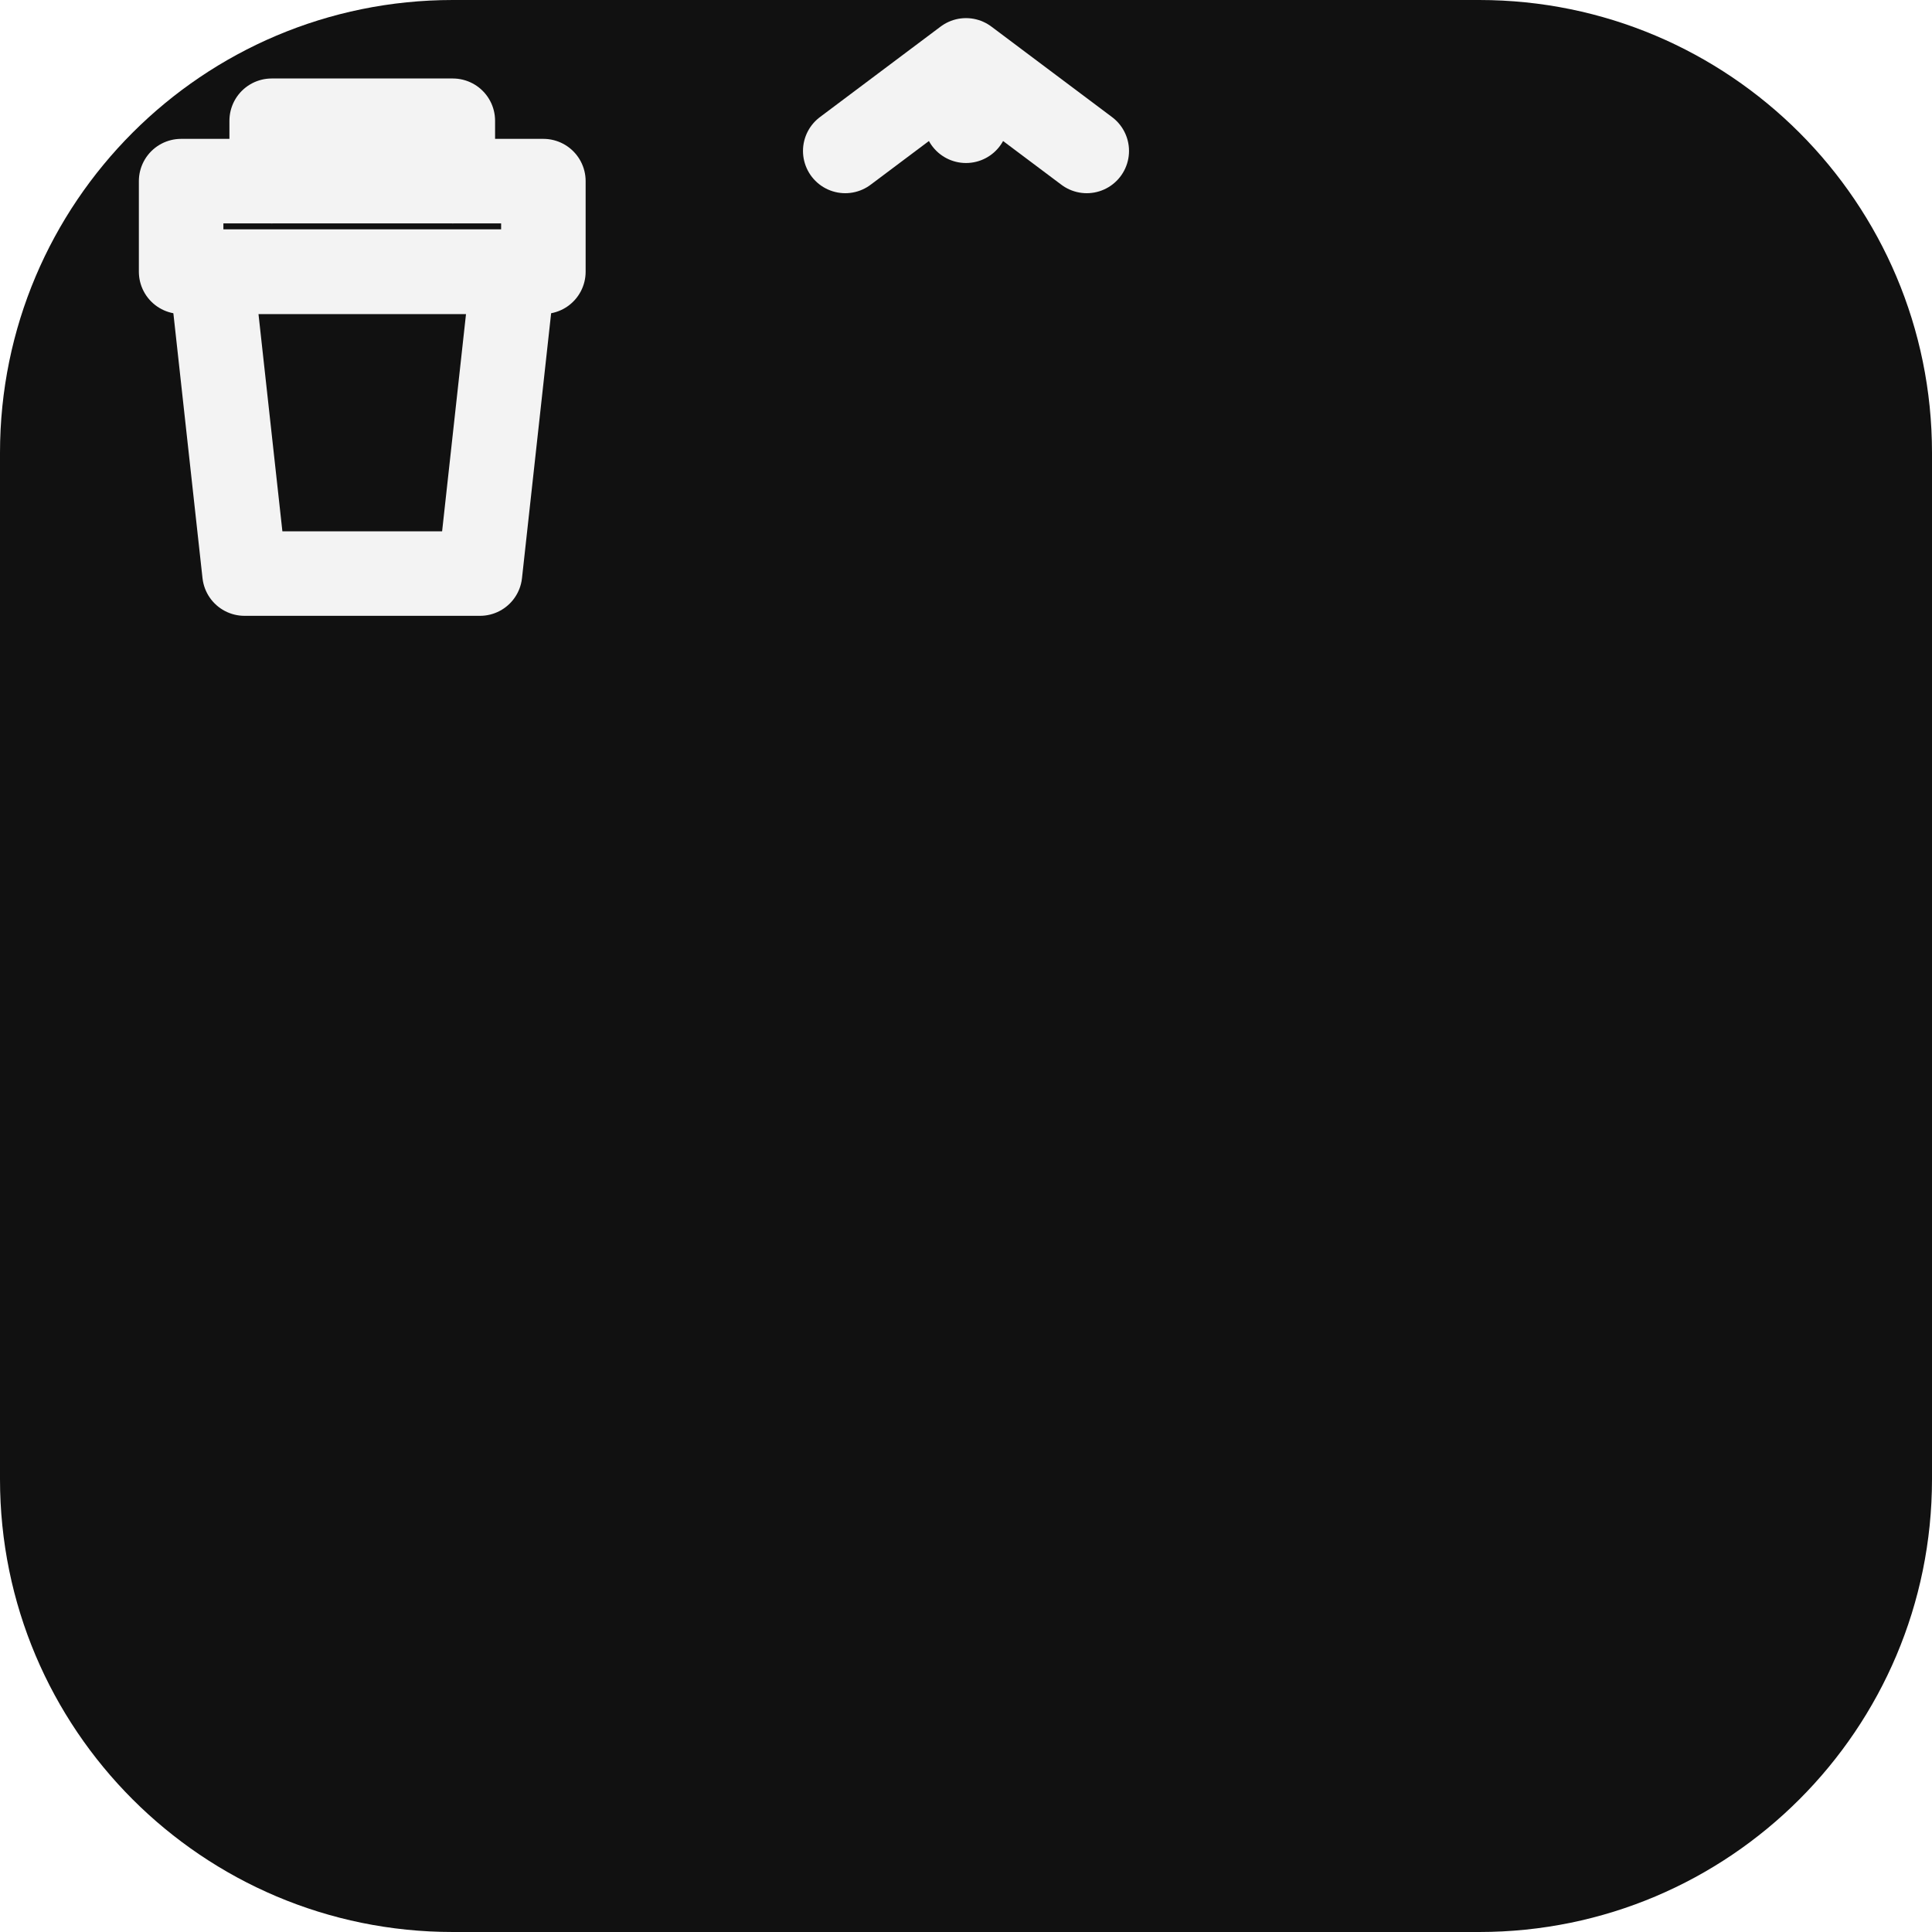
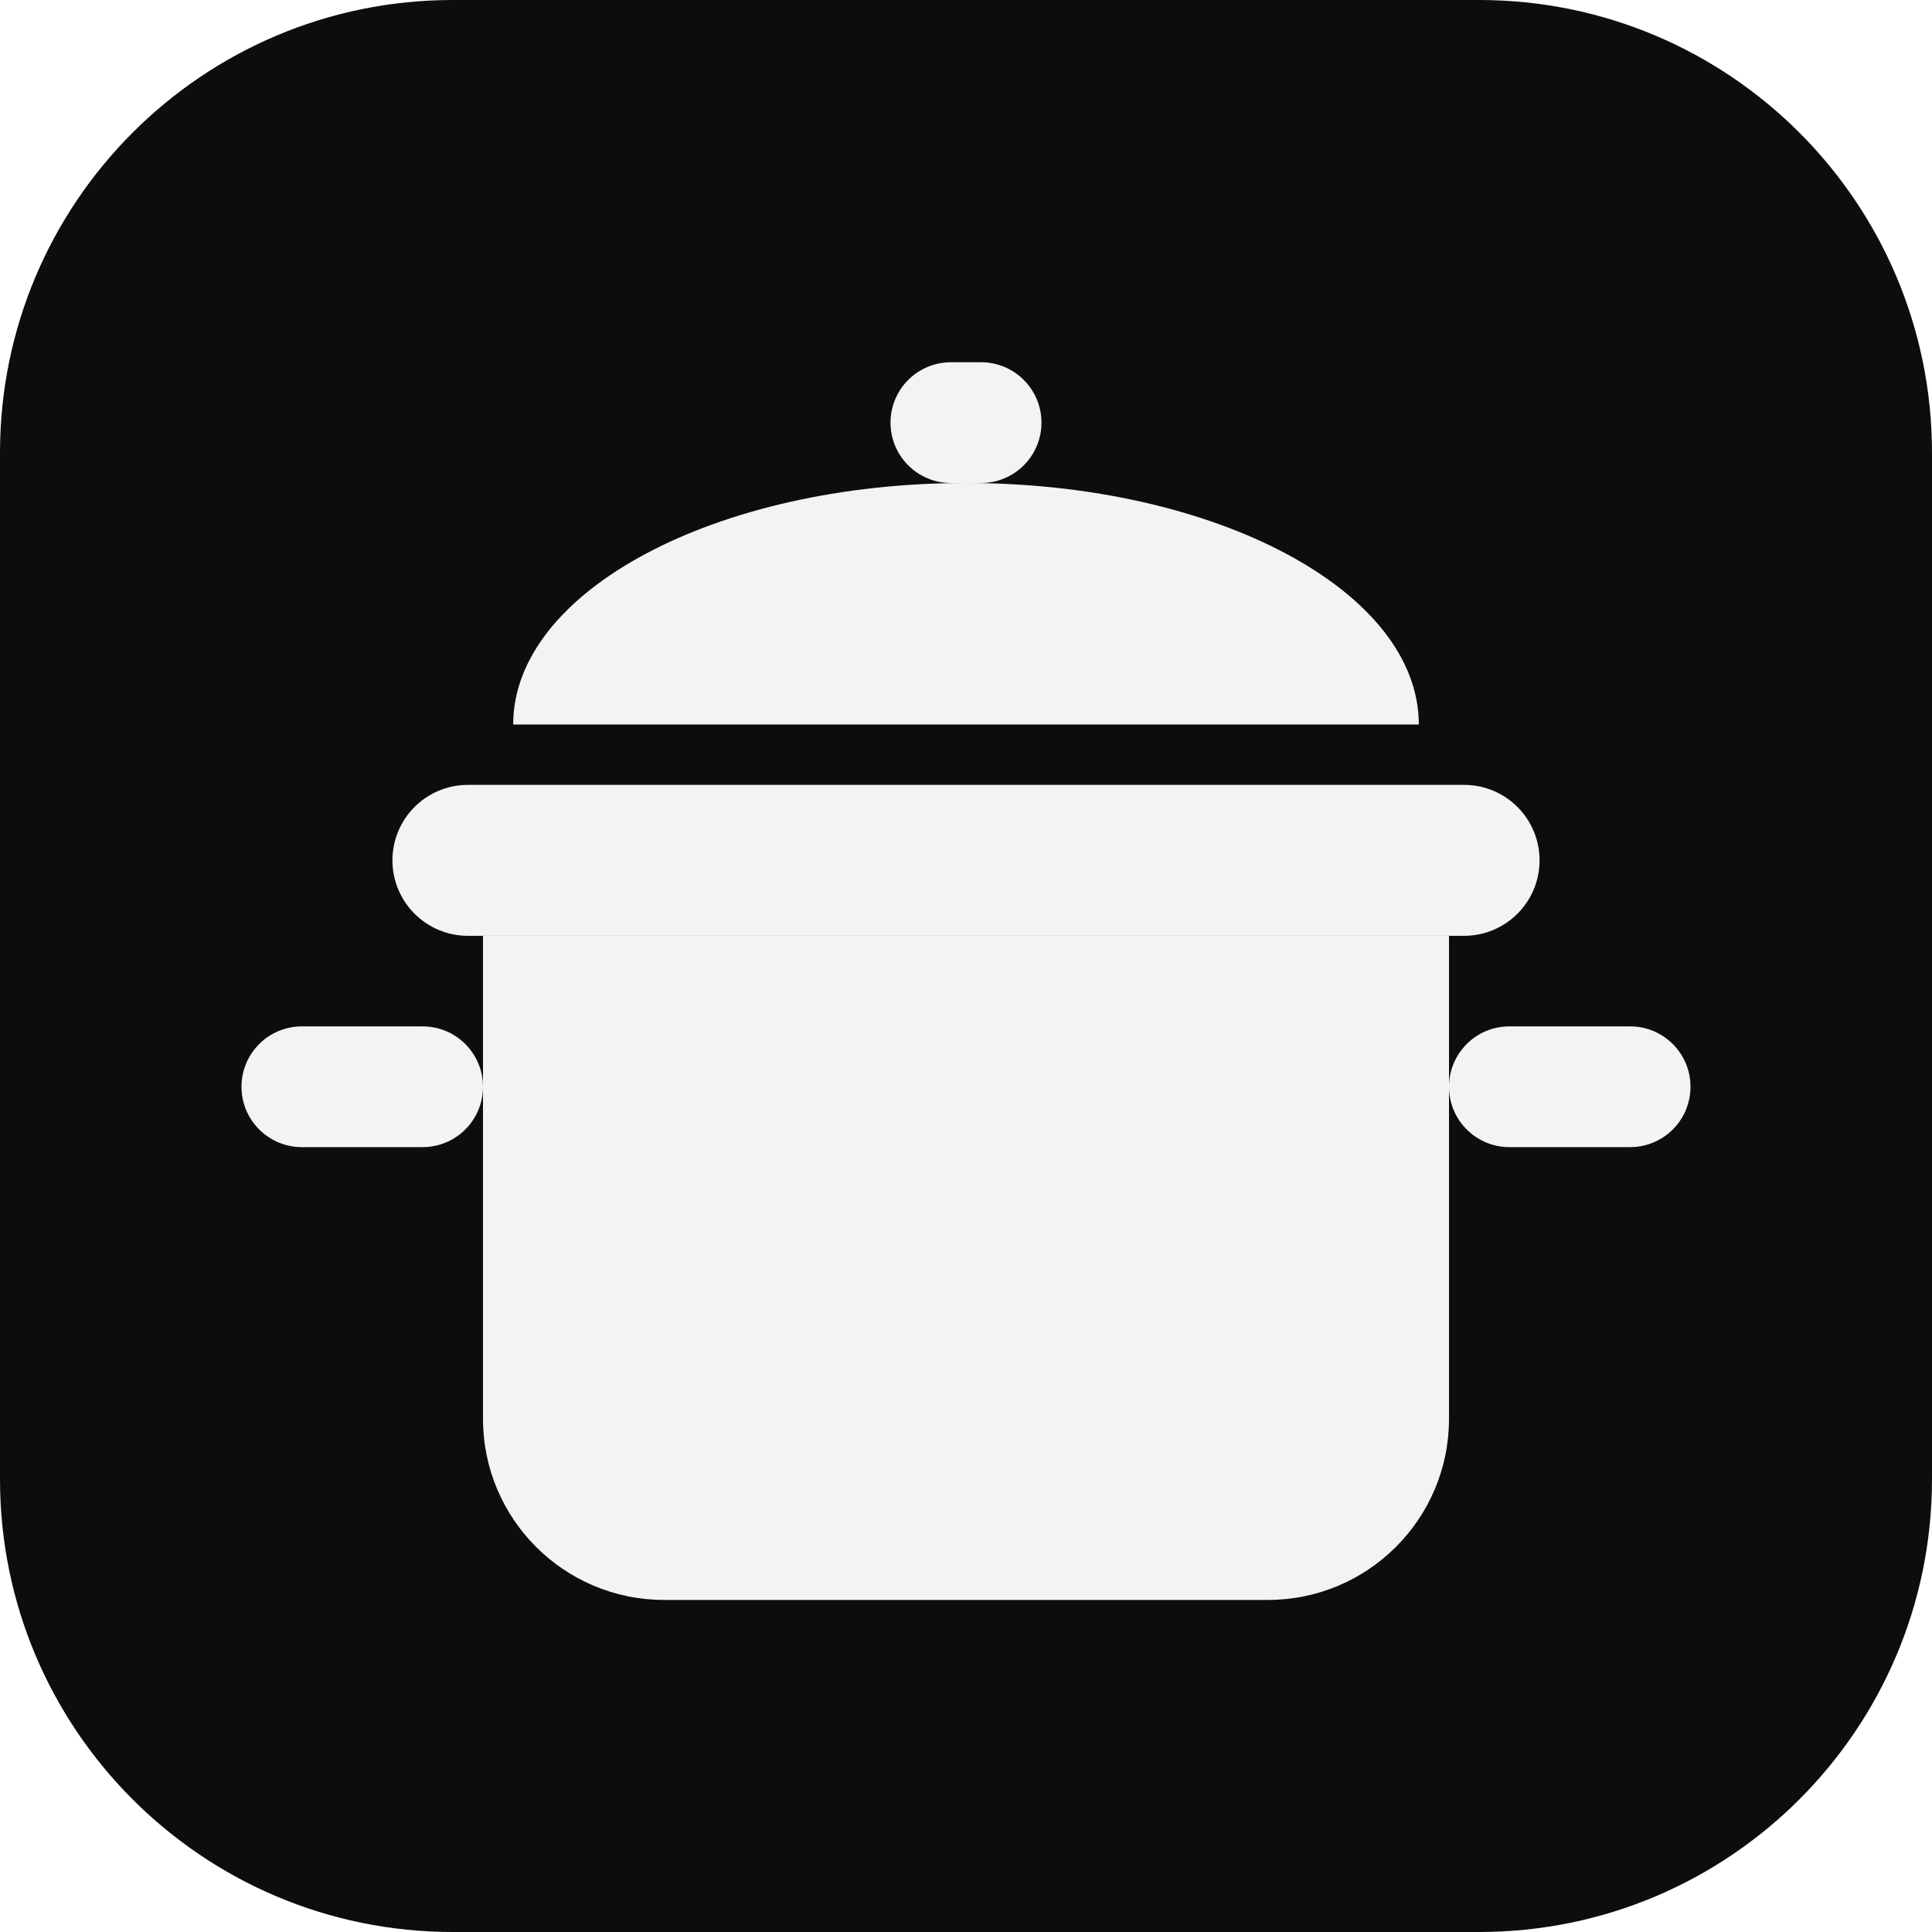
<svg xmlns="http://www.w3.org/2000/svg" viewBox="0 0 64 64">
-   <rect width="64" height="64" rx="15" fill="#111111" />
-   <g fill="none" stroke="#f3f3f3" stroke-width="2.8" stroke-linecap="round" stroke-linejoin="round">
-     <path d="M7 9h10l-1.1 10H8.1L7 9Z" />
-     <path d="M6 6h12v3H6z" />
-     <path d="M9 6V4h6v2" />
-     <path d="M32 4v-1m-4 2 4-3 4 3" />
+   <rect width="64" height="64" rx="15" fill="#0d0d0d" />
+   <g transform="translate(0 3)" fill="#f3f3f3">
+     <rect x="29.5" y="9" width="5" height="4" rx="2" />
+     <path d="M17 21a15 8 0 0 1 30 0z" />
+     <rect x="13" y="23" width="38" height="5" rx="2.5" />
+     <path d="M16 28h32v16a6 6 0 0 1-6 6H22a6 6 0 0 1-6-6z" />
+     <rect x="8" y="31" width="8" height="4" rx="2" />
+     <rect x="48" y="31" width="8" height="4" rx="2" />
  </g>
</svg>
